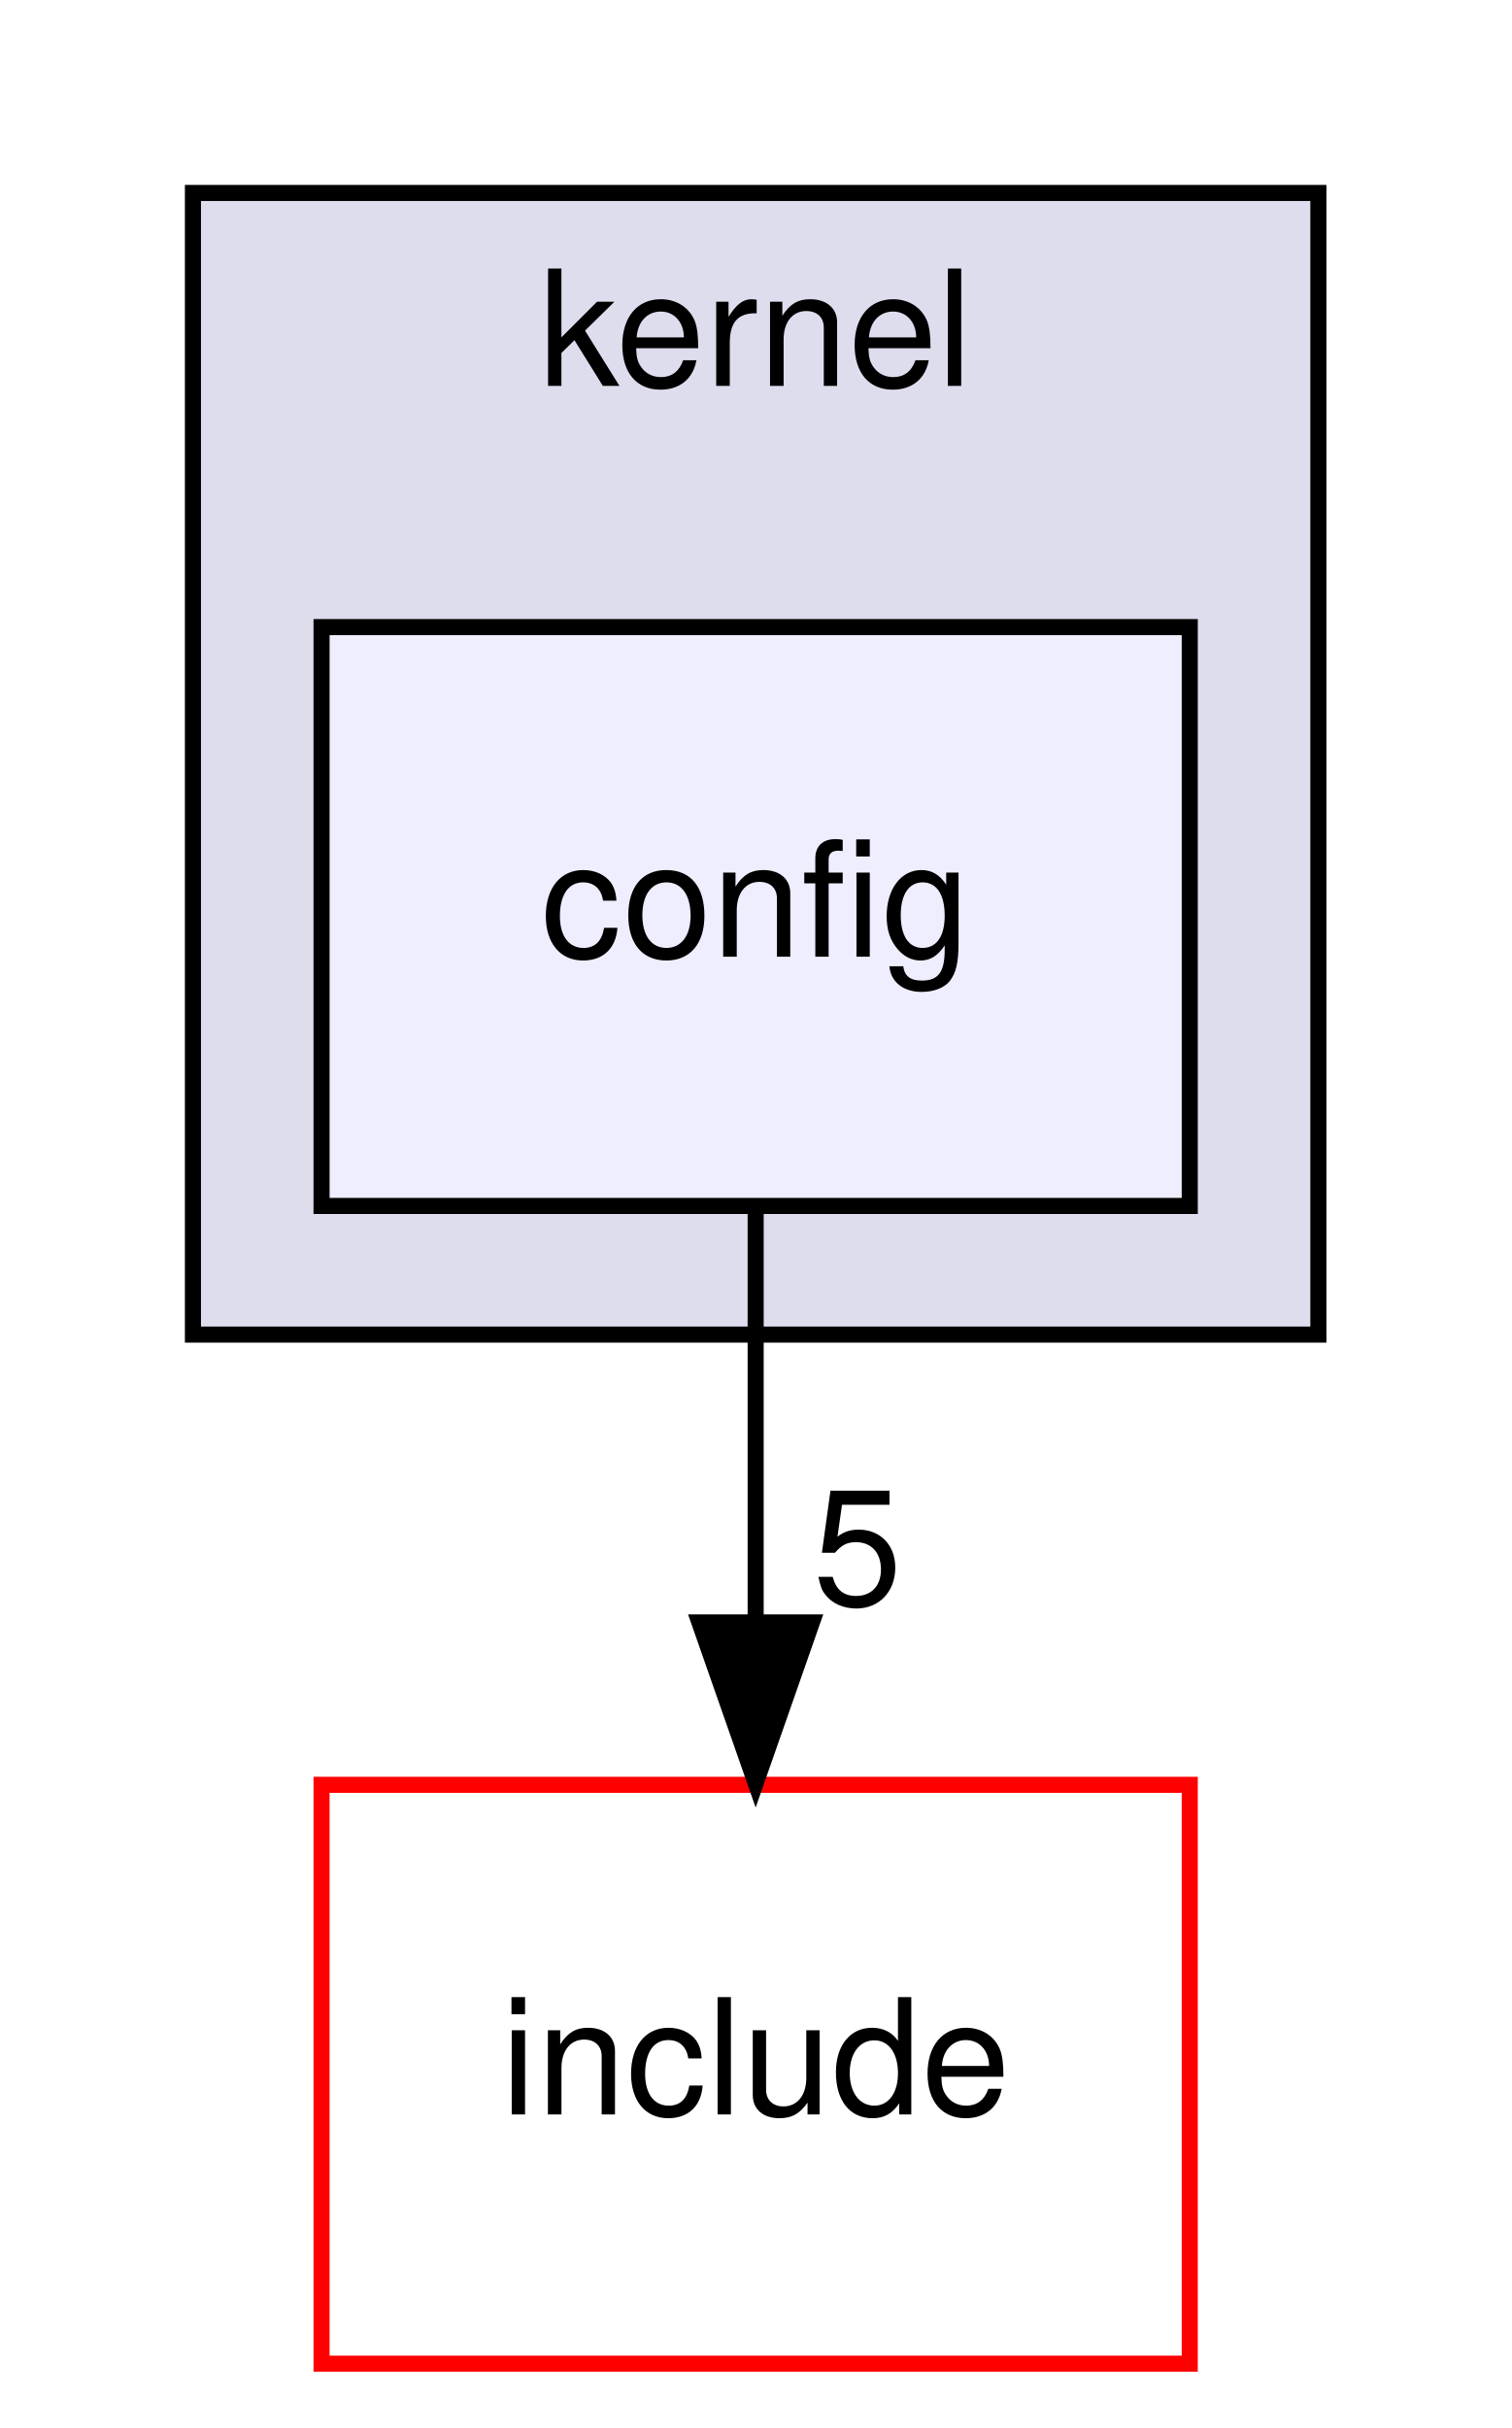
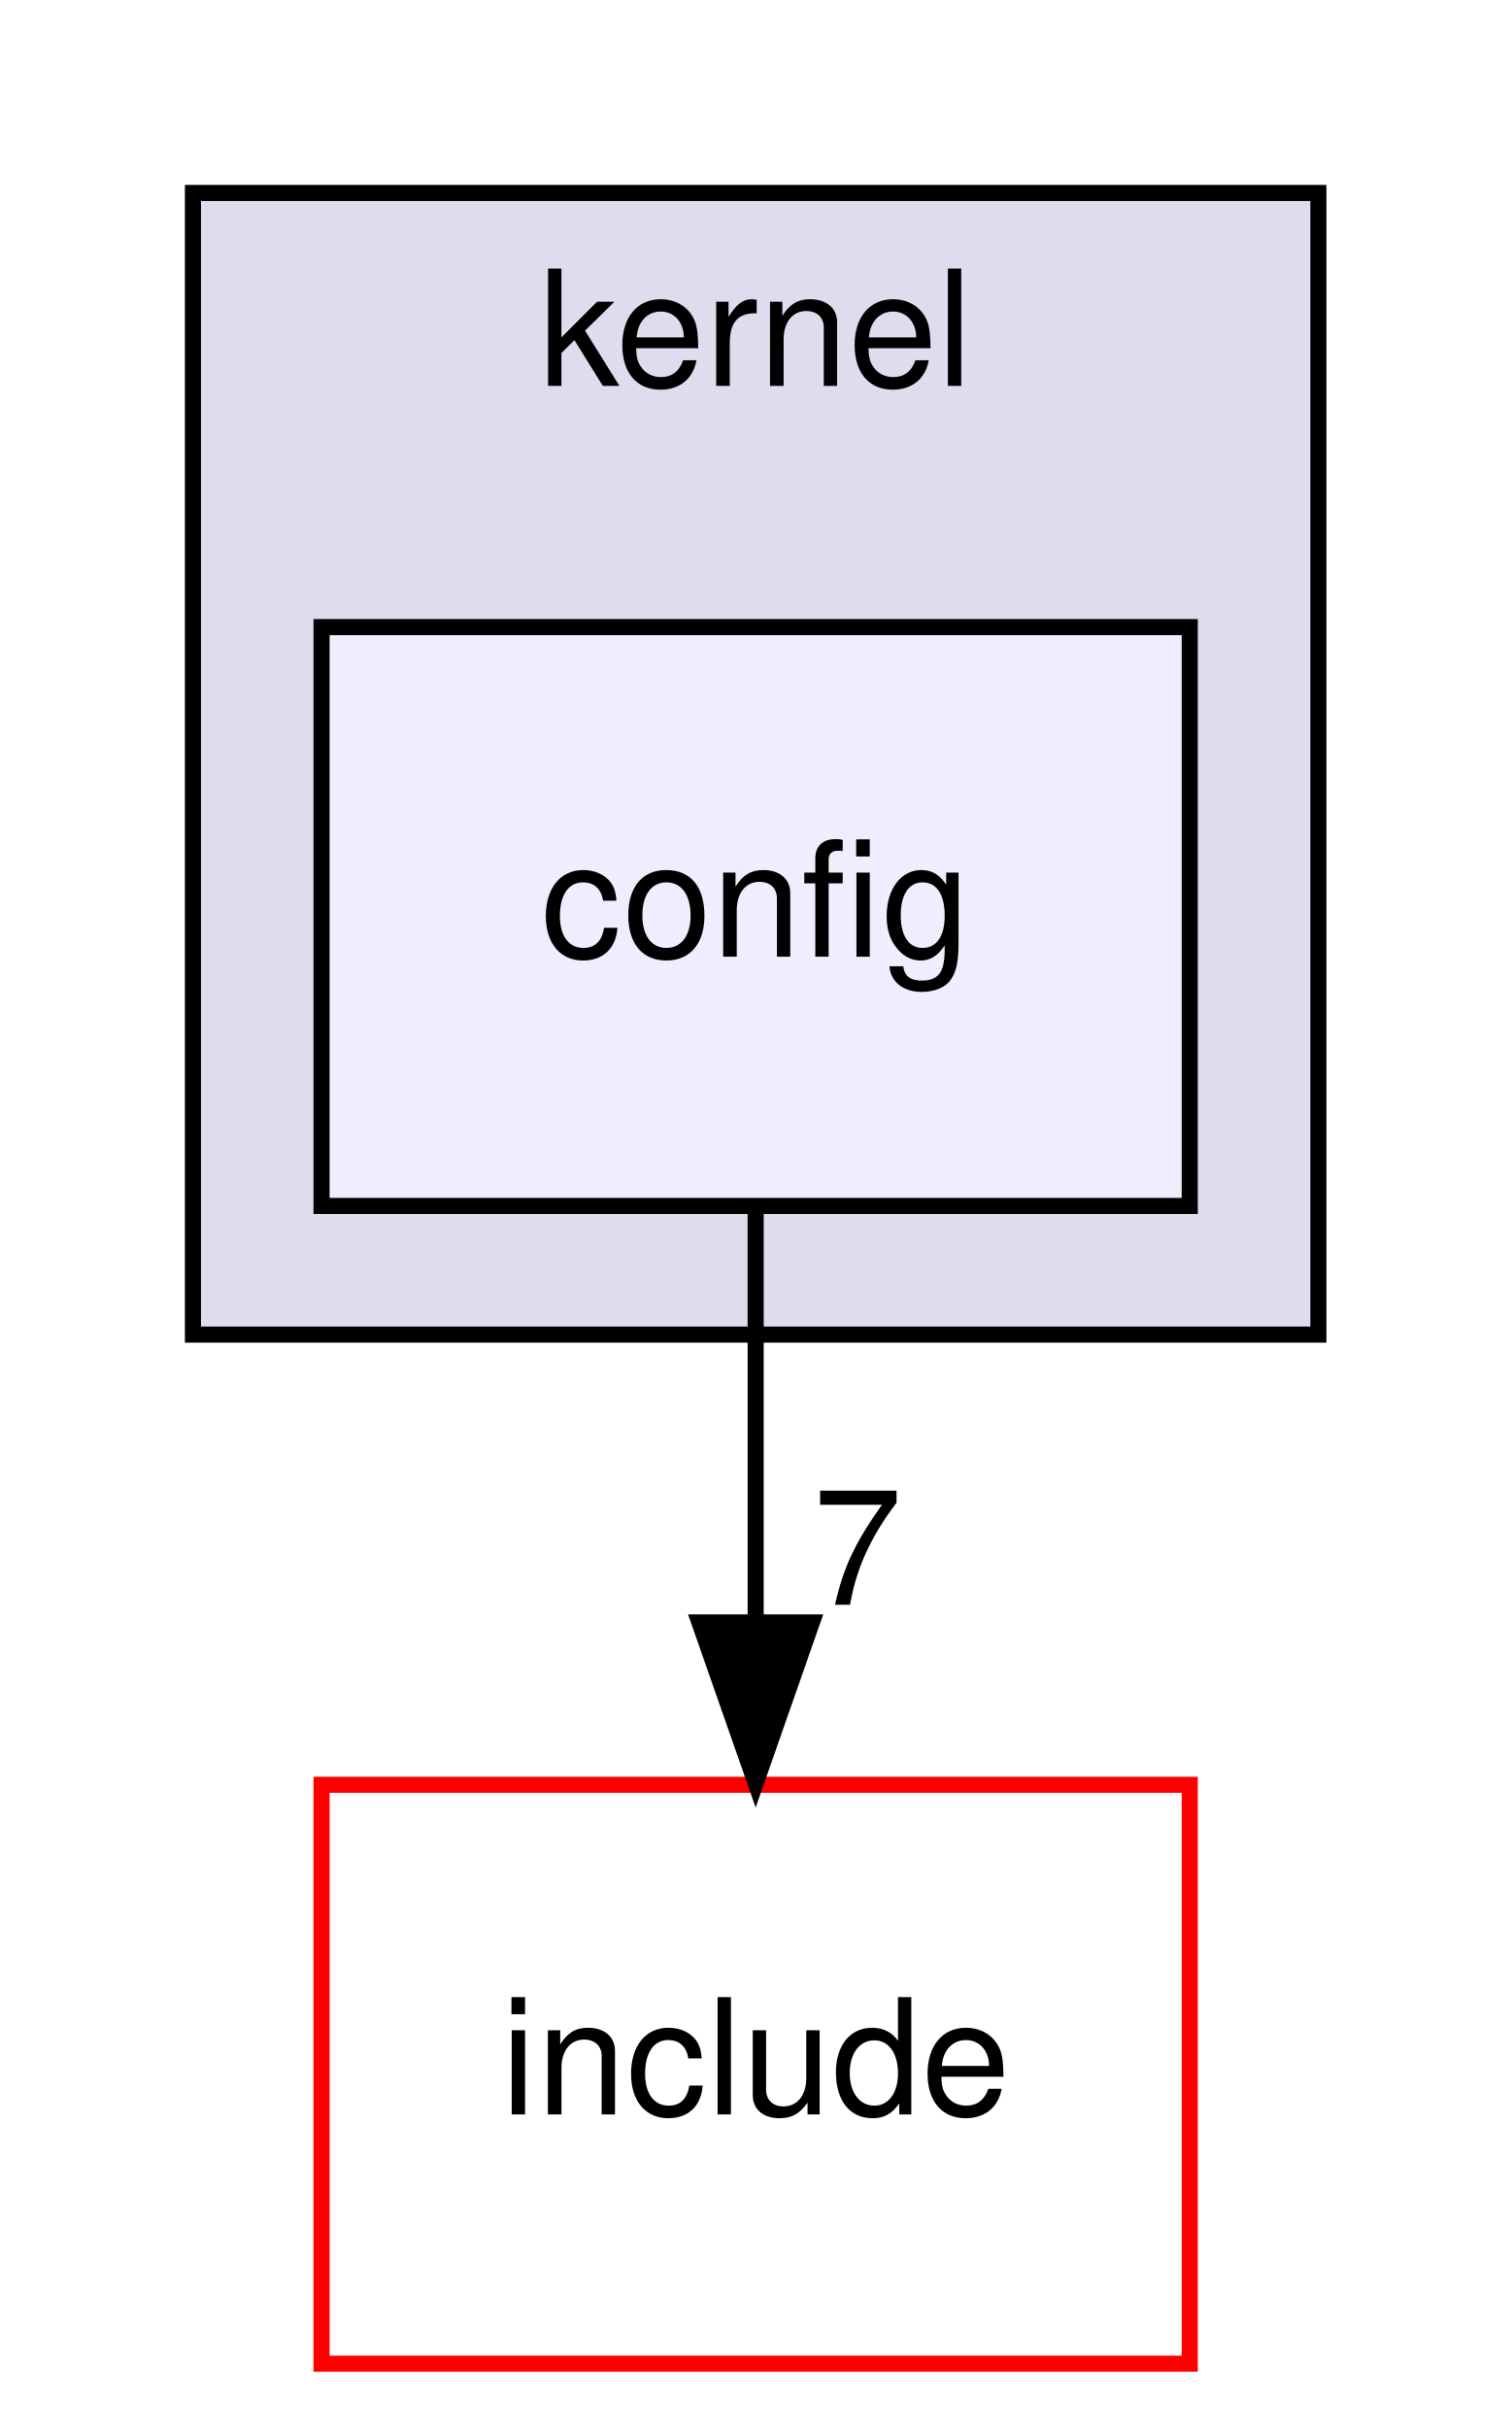
<svg xmlns="http://www.w3.org/2000/svg" xmlns:xlink="http://www.w3.org/1999/xlink" width="94pt" height="151pt" viewBox="0.00 0.00 94.00 151.00">
  <g id="graph0" class="graph" transform="scale(1 1) rotate(0) translate(4 147)">
    <g id="clust1" class="cluster">
      <g id="a_clust1">
        <a xlink:href="dir_cbd7f246bdf7dc0a50281a272327e6ed.html" target="_top" xlink:title="kernel">
          <polygon fill="#ddddee" stroke="black" points="8,-64 8,-135 78,-135 78,-64 8,-64" />
          <text text-anchor="middle" x="43" y="-123" font-family="Helvetica,sans-Serif" font-size="10.00">kernel</text>
        </a>
      </g>
    </g>
    <g id="node1" class="node">
      <g id="a_node1">
        <a xlink:href="dir_91ac63a6f1fcde128d29d4ab1613b3c5.html" target="_top" xlink:title="config">
          <polygon fill="#eeeeff" stroke="black" points="70,-108 16,-108 16,-72 70,-72 70,-108" />
          <text text-anchor="middle" x="43" y="-87.5" font-family="Helvetica,sans-Serif" font-size="10.00">config</text>
        </a>
      </g>
    </g>
    <g id="node2" class="node">
      <g id="a_node2">
        <a xlink:href="dir_d44c64559bbebec7f509842c48db8b23.html" target="_top" xlink:title="include">
          <polygon fill="none" stroke="red" points="70,-36 16,-36 16,0 70,0 70,-36" />
          <text text-anchor="middle" x="43" y="-15.5" font-family="Helvetica,sans-Serif" font-size="10.00">include</text>
        </a>
      </g>
    </g>
    <g id="edge1" class="edge">
      <path fill="none" stroke="black" d="M43,-71.7C43,-63.98 43,-54.71 43,-46.11" />
      <polygon fill="black" stroke="black" points="46.5,-46.1 43,-36.1 39.5,-46.1 46.5,-46.1" />
      <g id="a_edge1-headlabel">
-         <a xlink:href="dir_000049_000000.html" target="_top" xlink:title="5">
-           <text text-anchor="middle" x="49.34" y="-47.2" font-family="Helvetica,sans-Serif" font-size="10.00">5</text>
+         <a xlink:href="dir_000049_000000.html" target="_top" xlink:title="7">
+           <text text-anchor="middle" x="49.34" y="-47.2" font-family="Helvetica,sans-Serif" font-size="10.00">7</text>
        </a>
      </g>
    </g>
  </g>
</svg>
